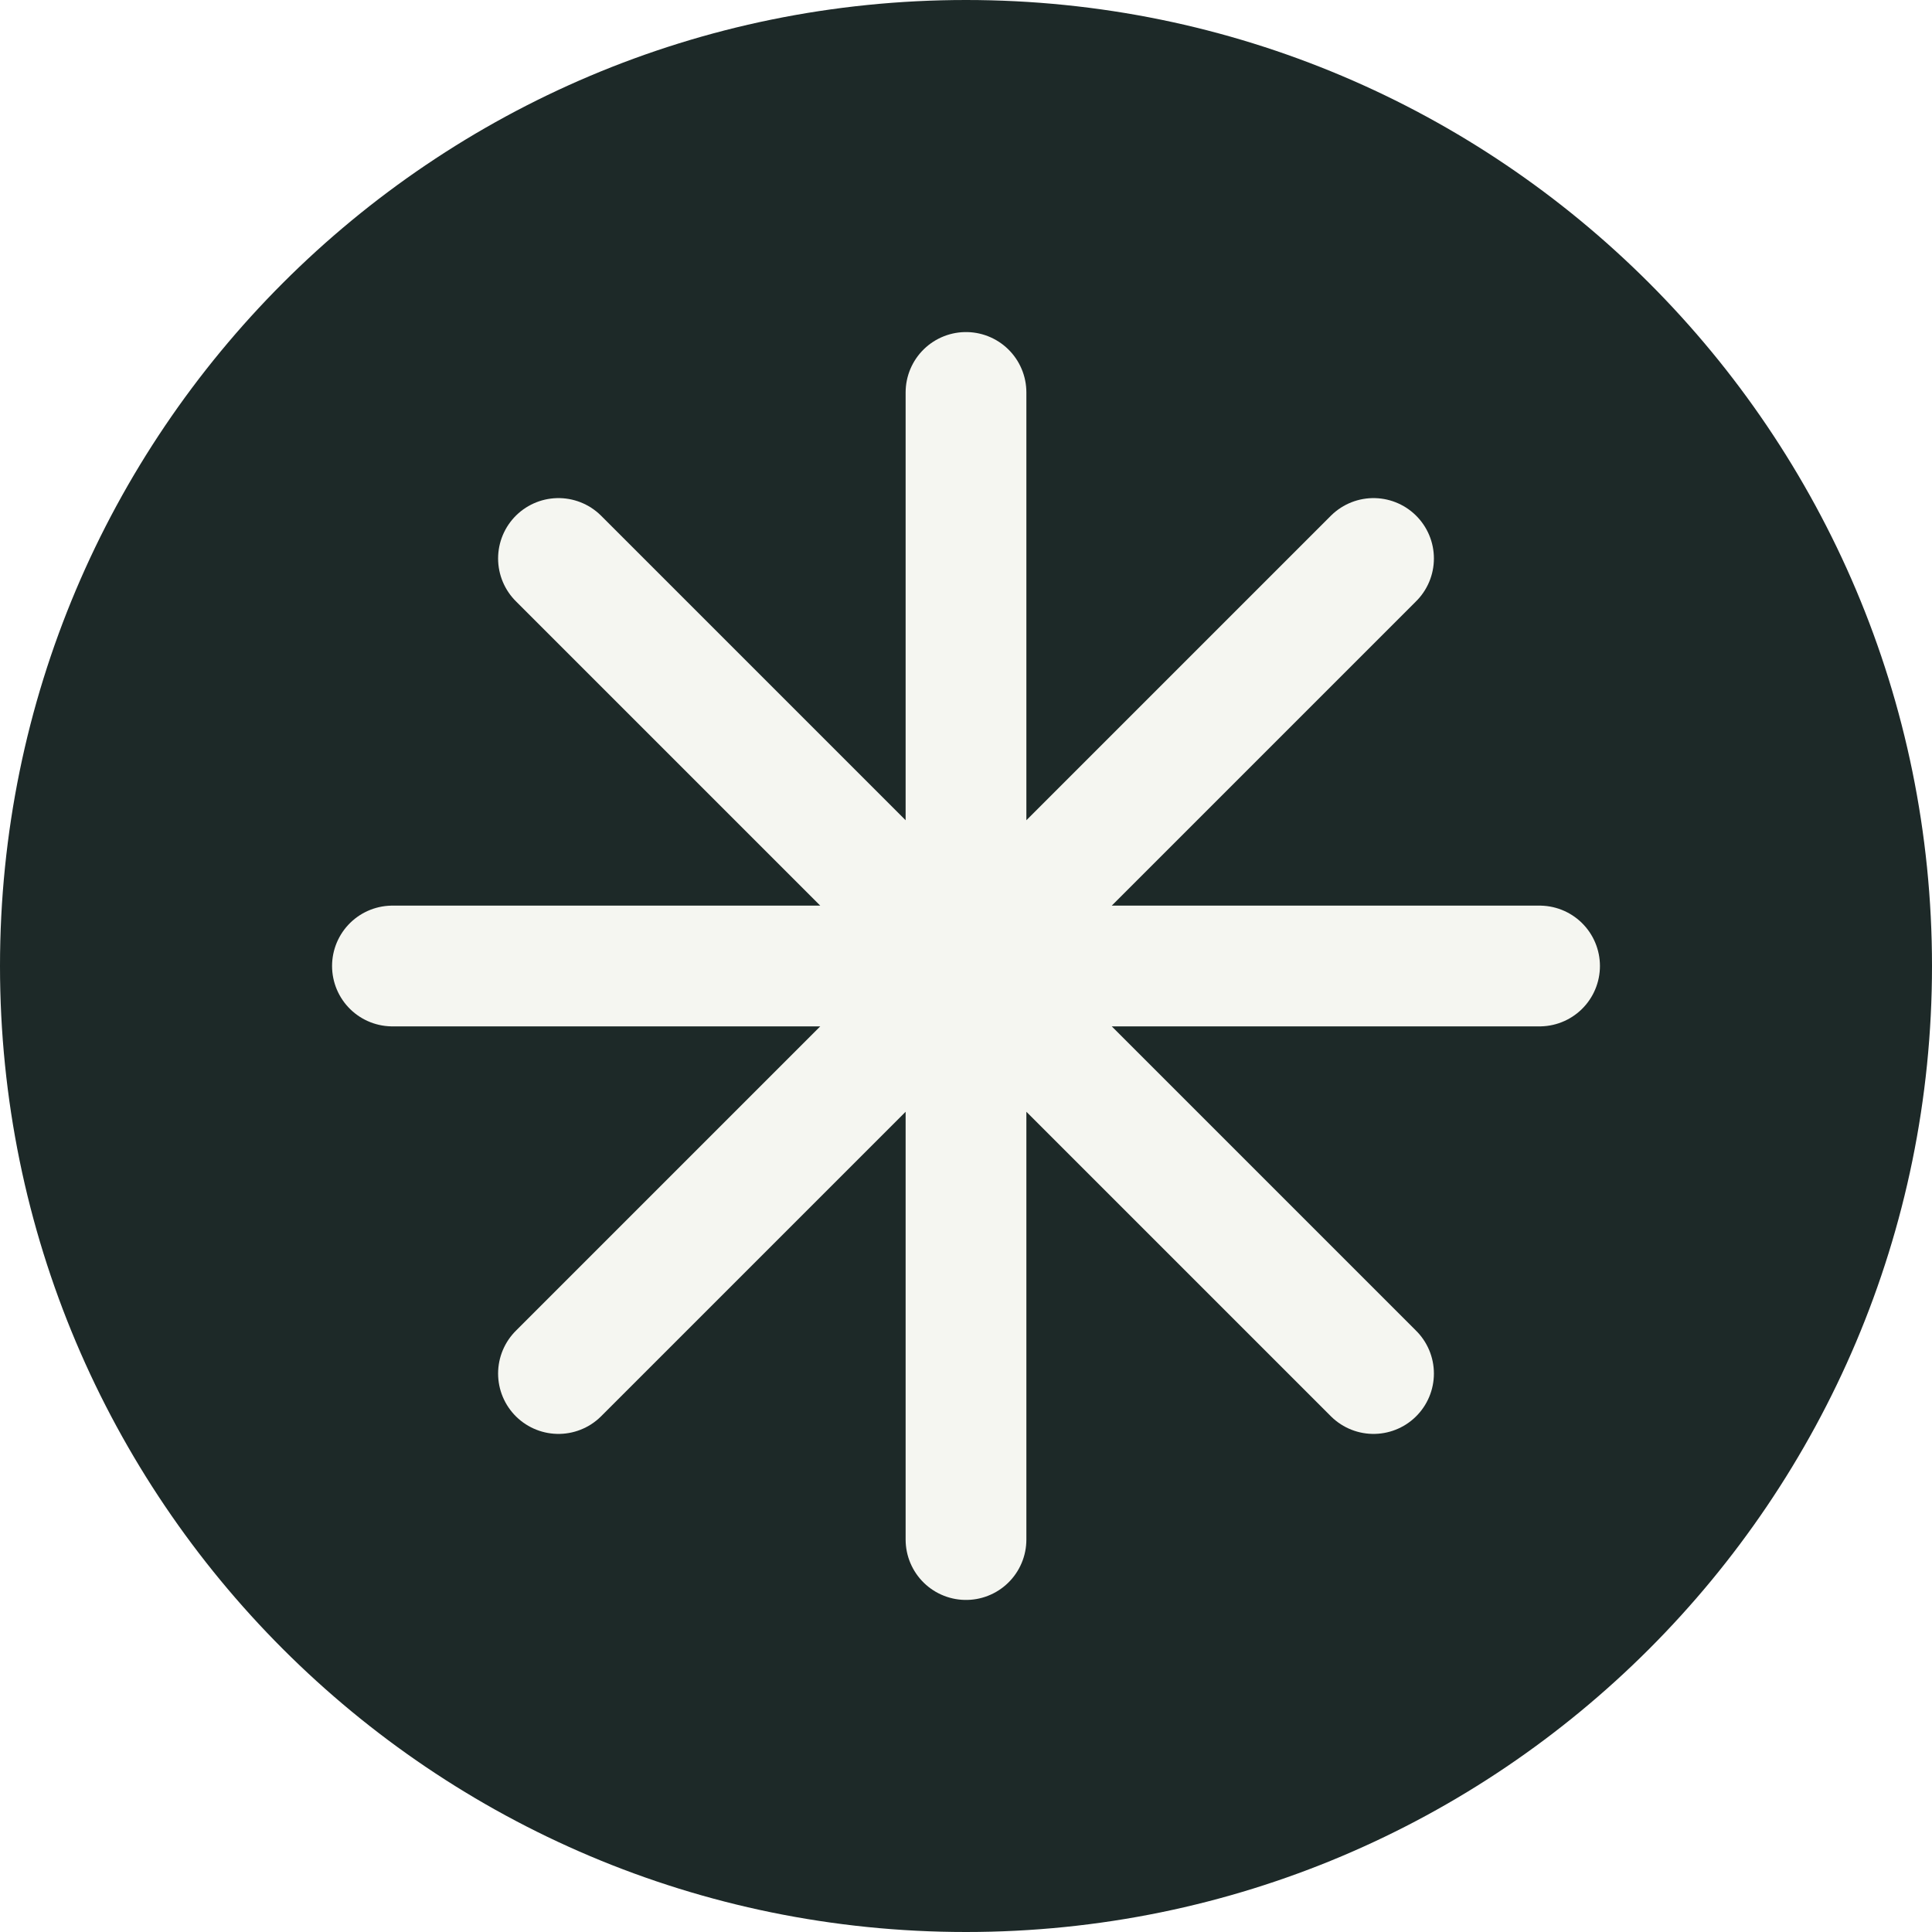
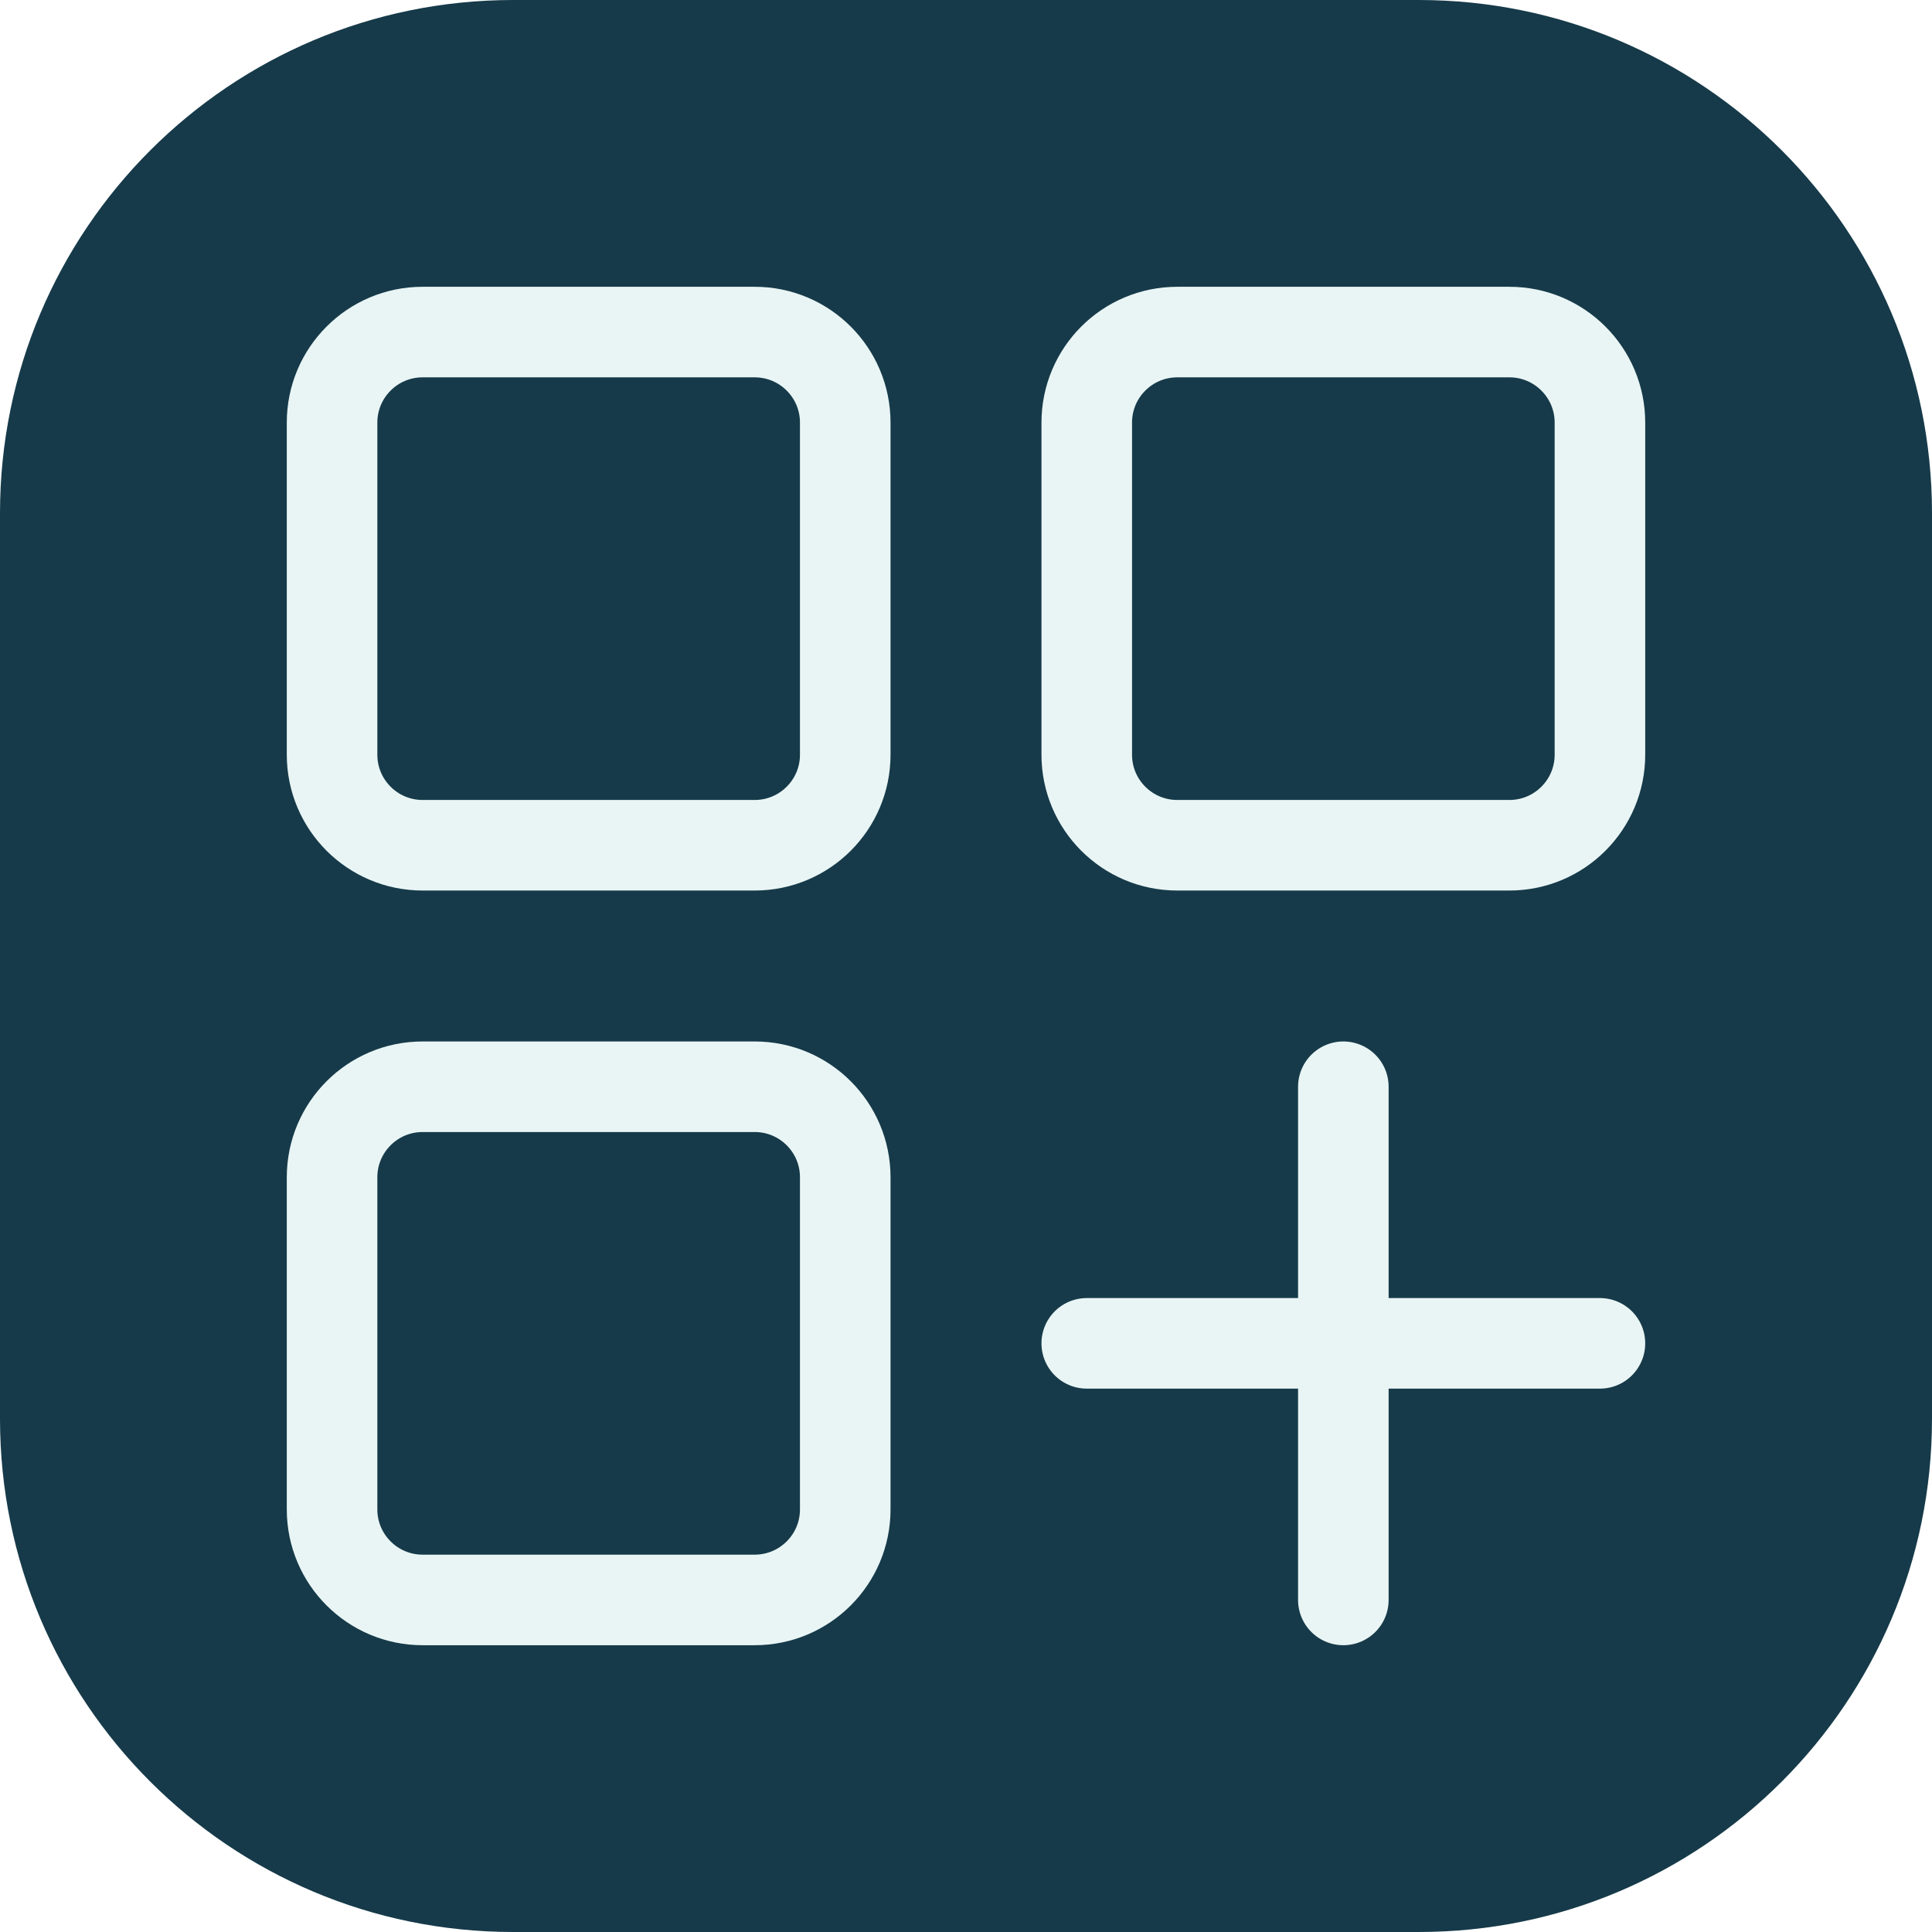
<svg xmlns="http://www.w3.org/2000/svg" viewBox="0 0 64 64">
-   <rect width="64" height="64" rx="32" fill="#1d2928" />
-   <path d="M32 13v38M13 32h38M18.5 18.5l27 27m0-27-27 27" stroke="#f5f6f1" stroke-width="4" stroke-linecap="round" />
+   <rect width="64" height="64" rx="17" fill="#163a49" />
+   <g fill="none" stroke="#e9f5f5" stroke-width="3" stroke-linecap="round" stroke-linejoin="round">
+     <rect x="11" y="11" width="17" height="17" rx="3" />
+     <rect x="36" y="11" width="17" height="17" rx="3" />
+     <rect x="11" y="36" width="17" height="17" rx="3" />
+     <path d="M36 44.5h17M44.5 36v17" />
+   </g>
</svg>
